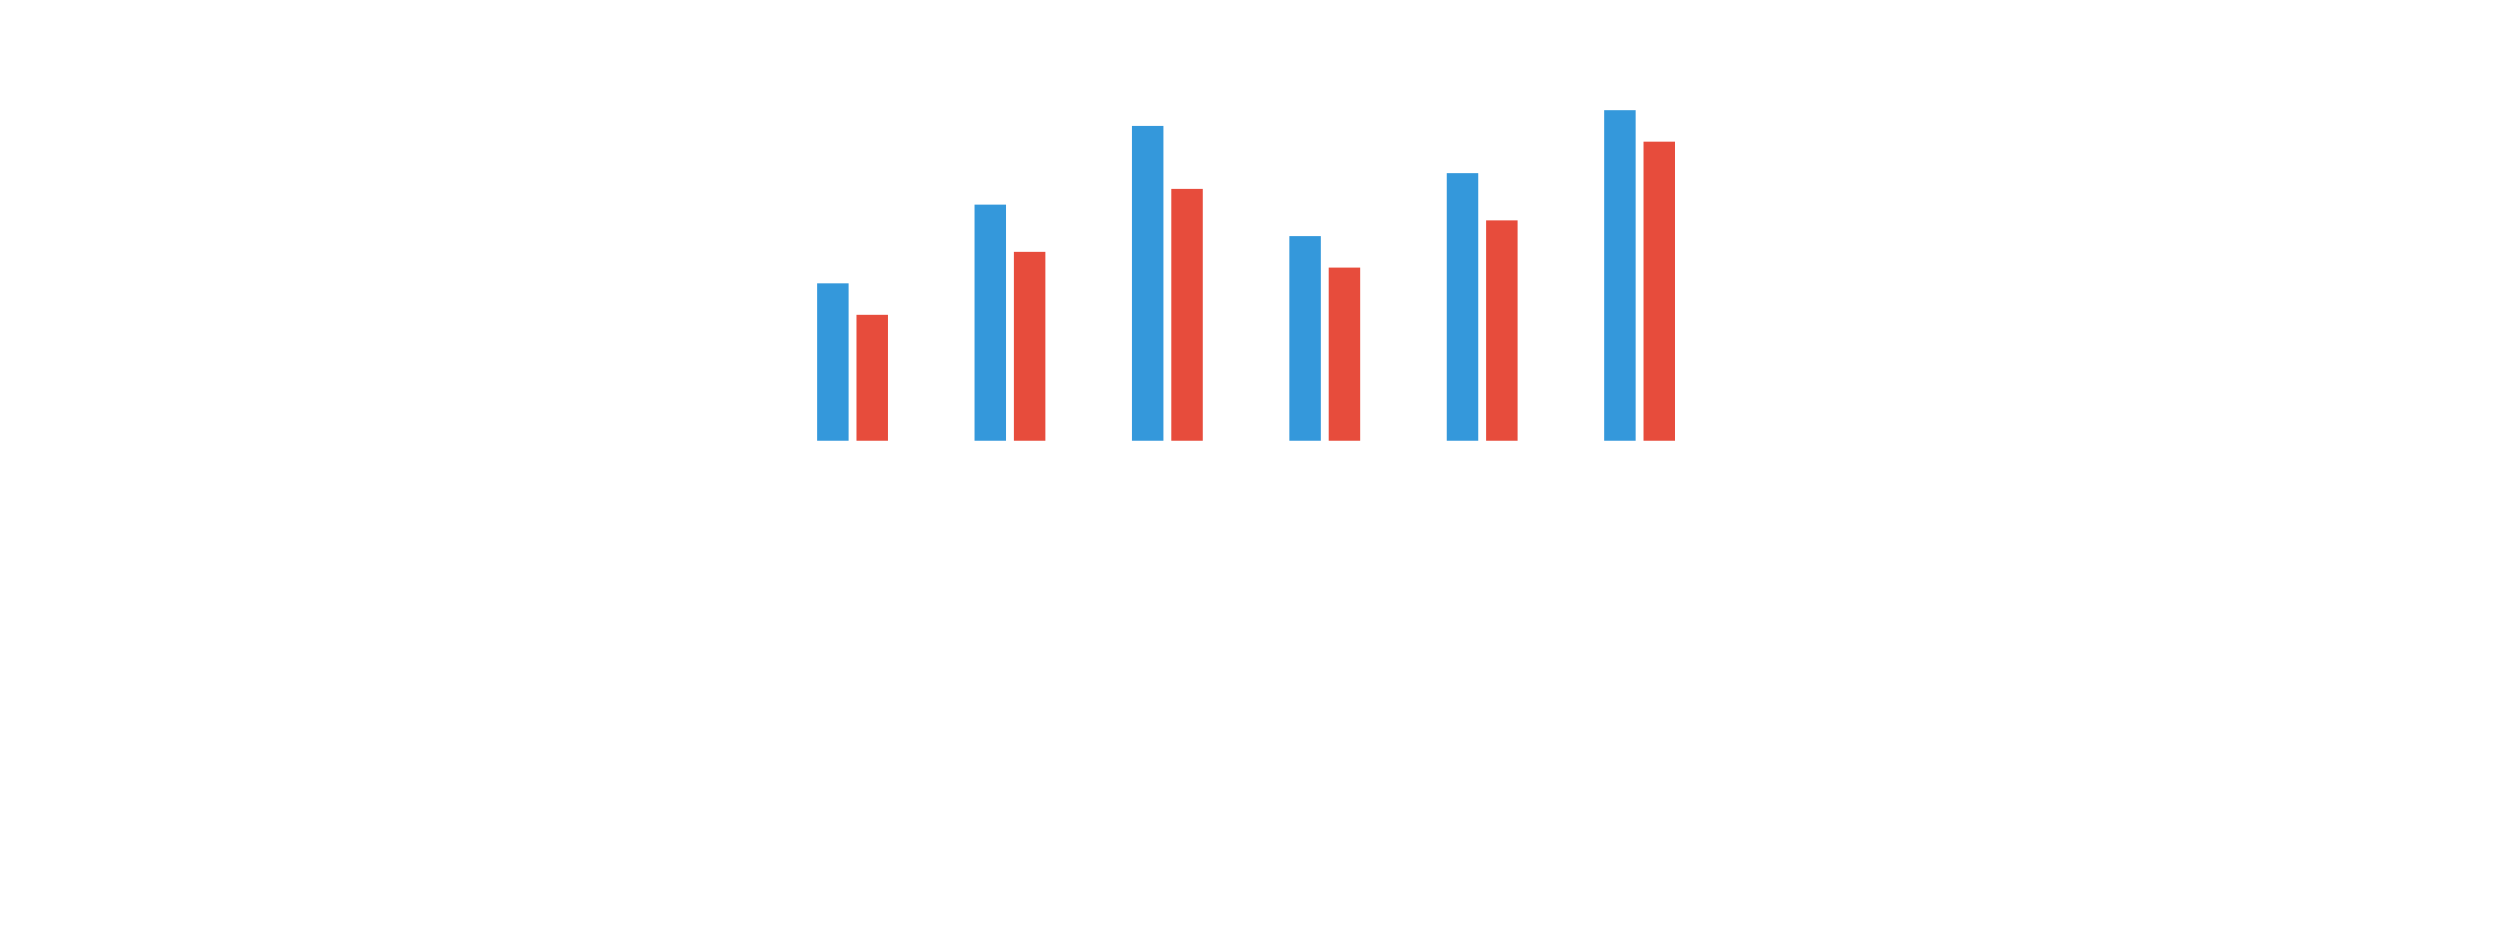
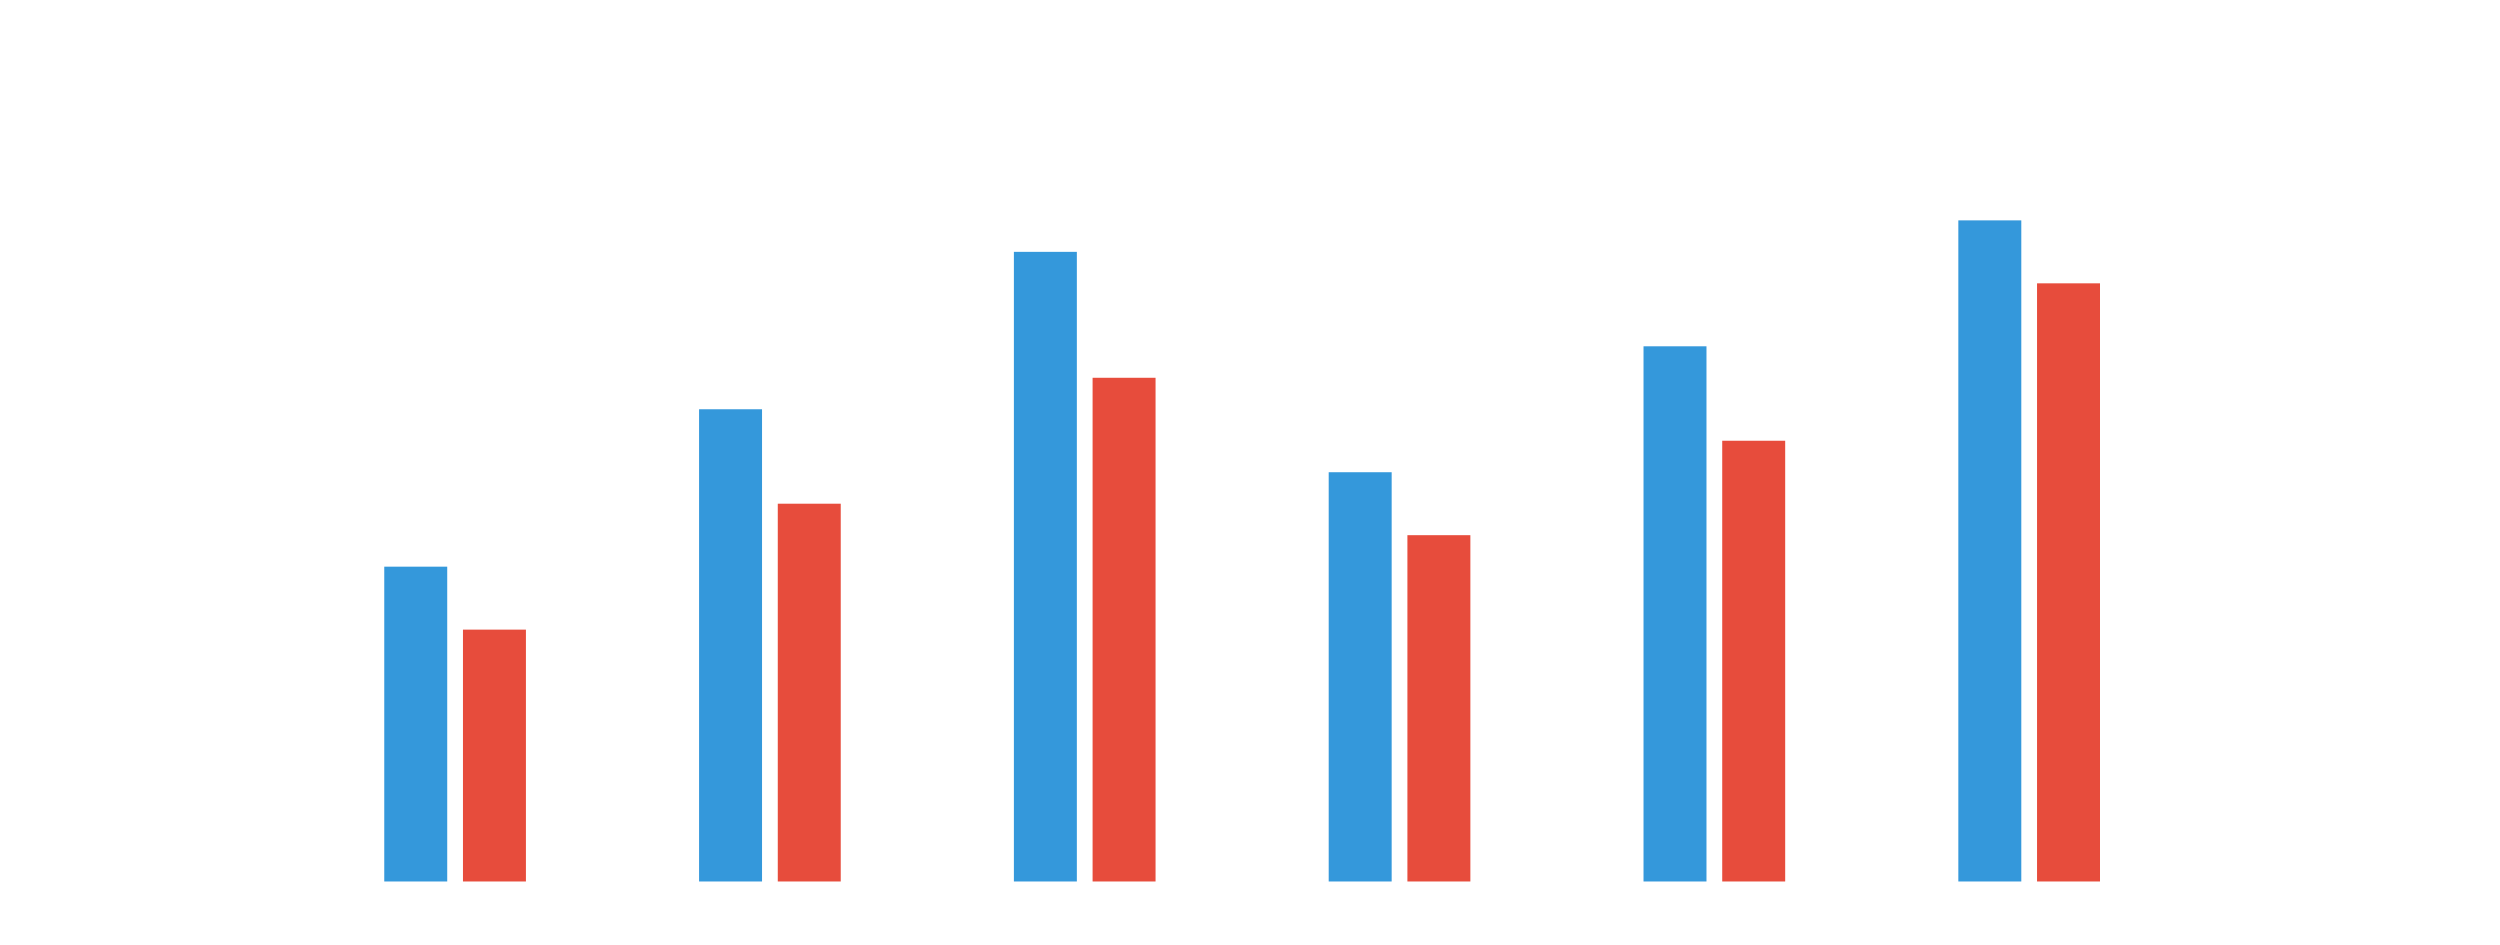
- <svg xmlns="http://www.w3.org/2000/svg" width="900" height="340" viewBox="100,0,750,600" id="svg">
+ <svg xmlns="http://www.w3.org/2000/svg" width="900" height="340" viewBox="100,0,750,300" id="svg">
  <rect x="200" y="180" width="20" height="100" fill="#3498db" />
  <rect x="225" y="200" width="20" height="80" fill="#e74c3c" />
  <rect x="300" y="130" width="20" height="150" fill="#3498db" />
  <rect x="325" y="160" width="20" height="120" fill="#e74c3c" />
  <rect x="400" y="80" width="20" height="200" fill="#3498db" />
  <rect x="425" y="120" width="20" height="160" fill="#e74c3c" />
  <rect x="500" y="150" width="20" height="130" fill="#3498db" />
  <rect x="525" y="170" width="20" height="110" fill="#e74c3c" />
  <rect x="600" y="110" width="20" height="170" fill="#3498db" />
  <rect x="625" y="140" width="20" height="140" fill="#e74c3c" />
  <rect x="700" y="70" width="20" height="210" fill="#3498db" />
  <rect x="725" y="90" width="20" height="190" fill="#e74c3c" />
</svg>
